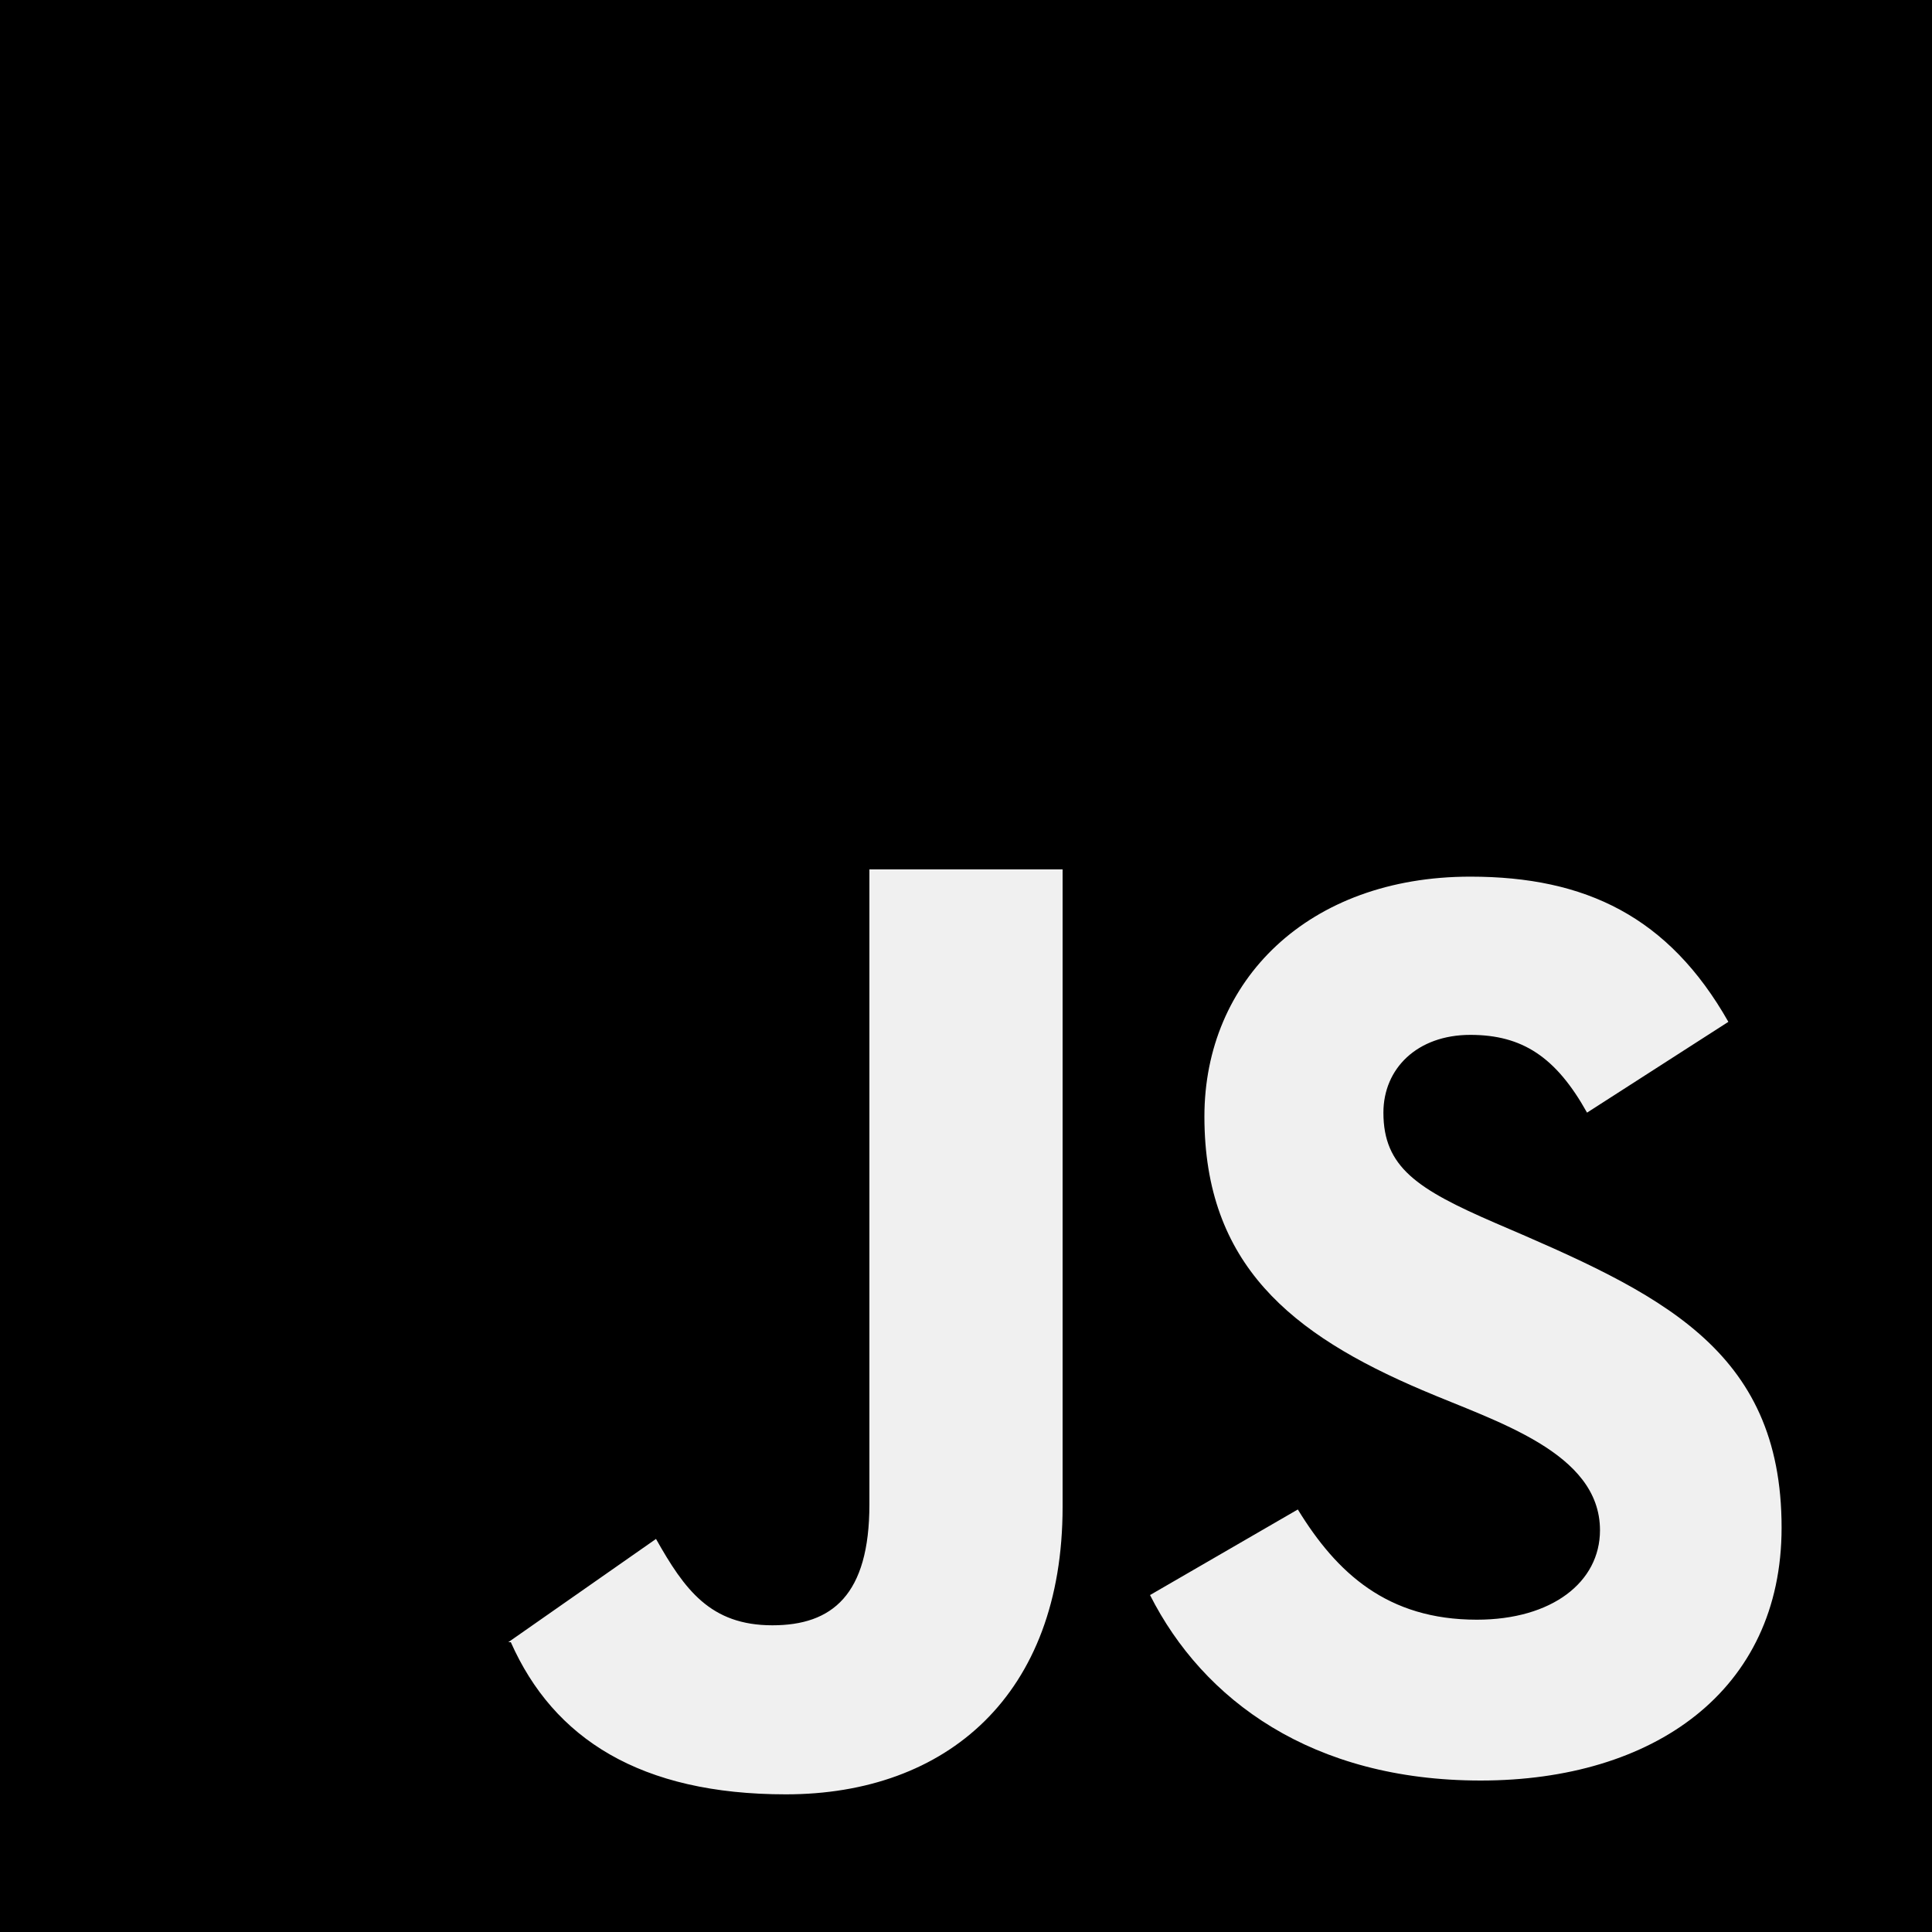
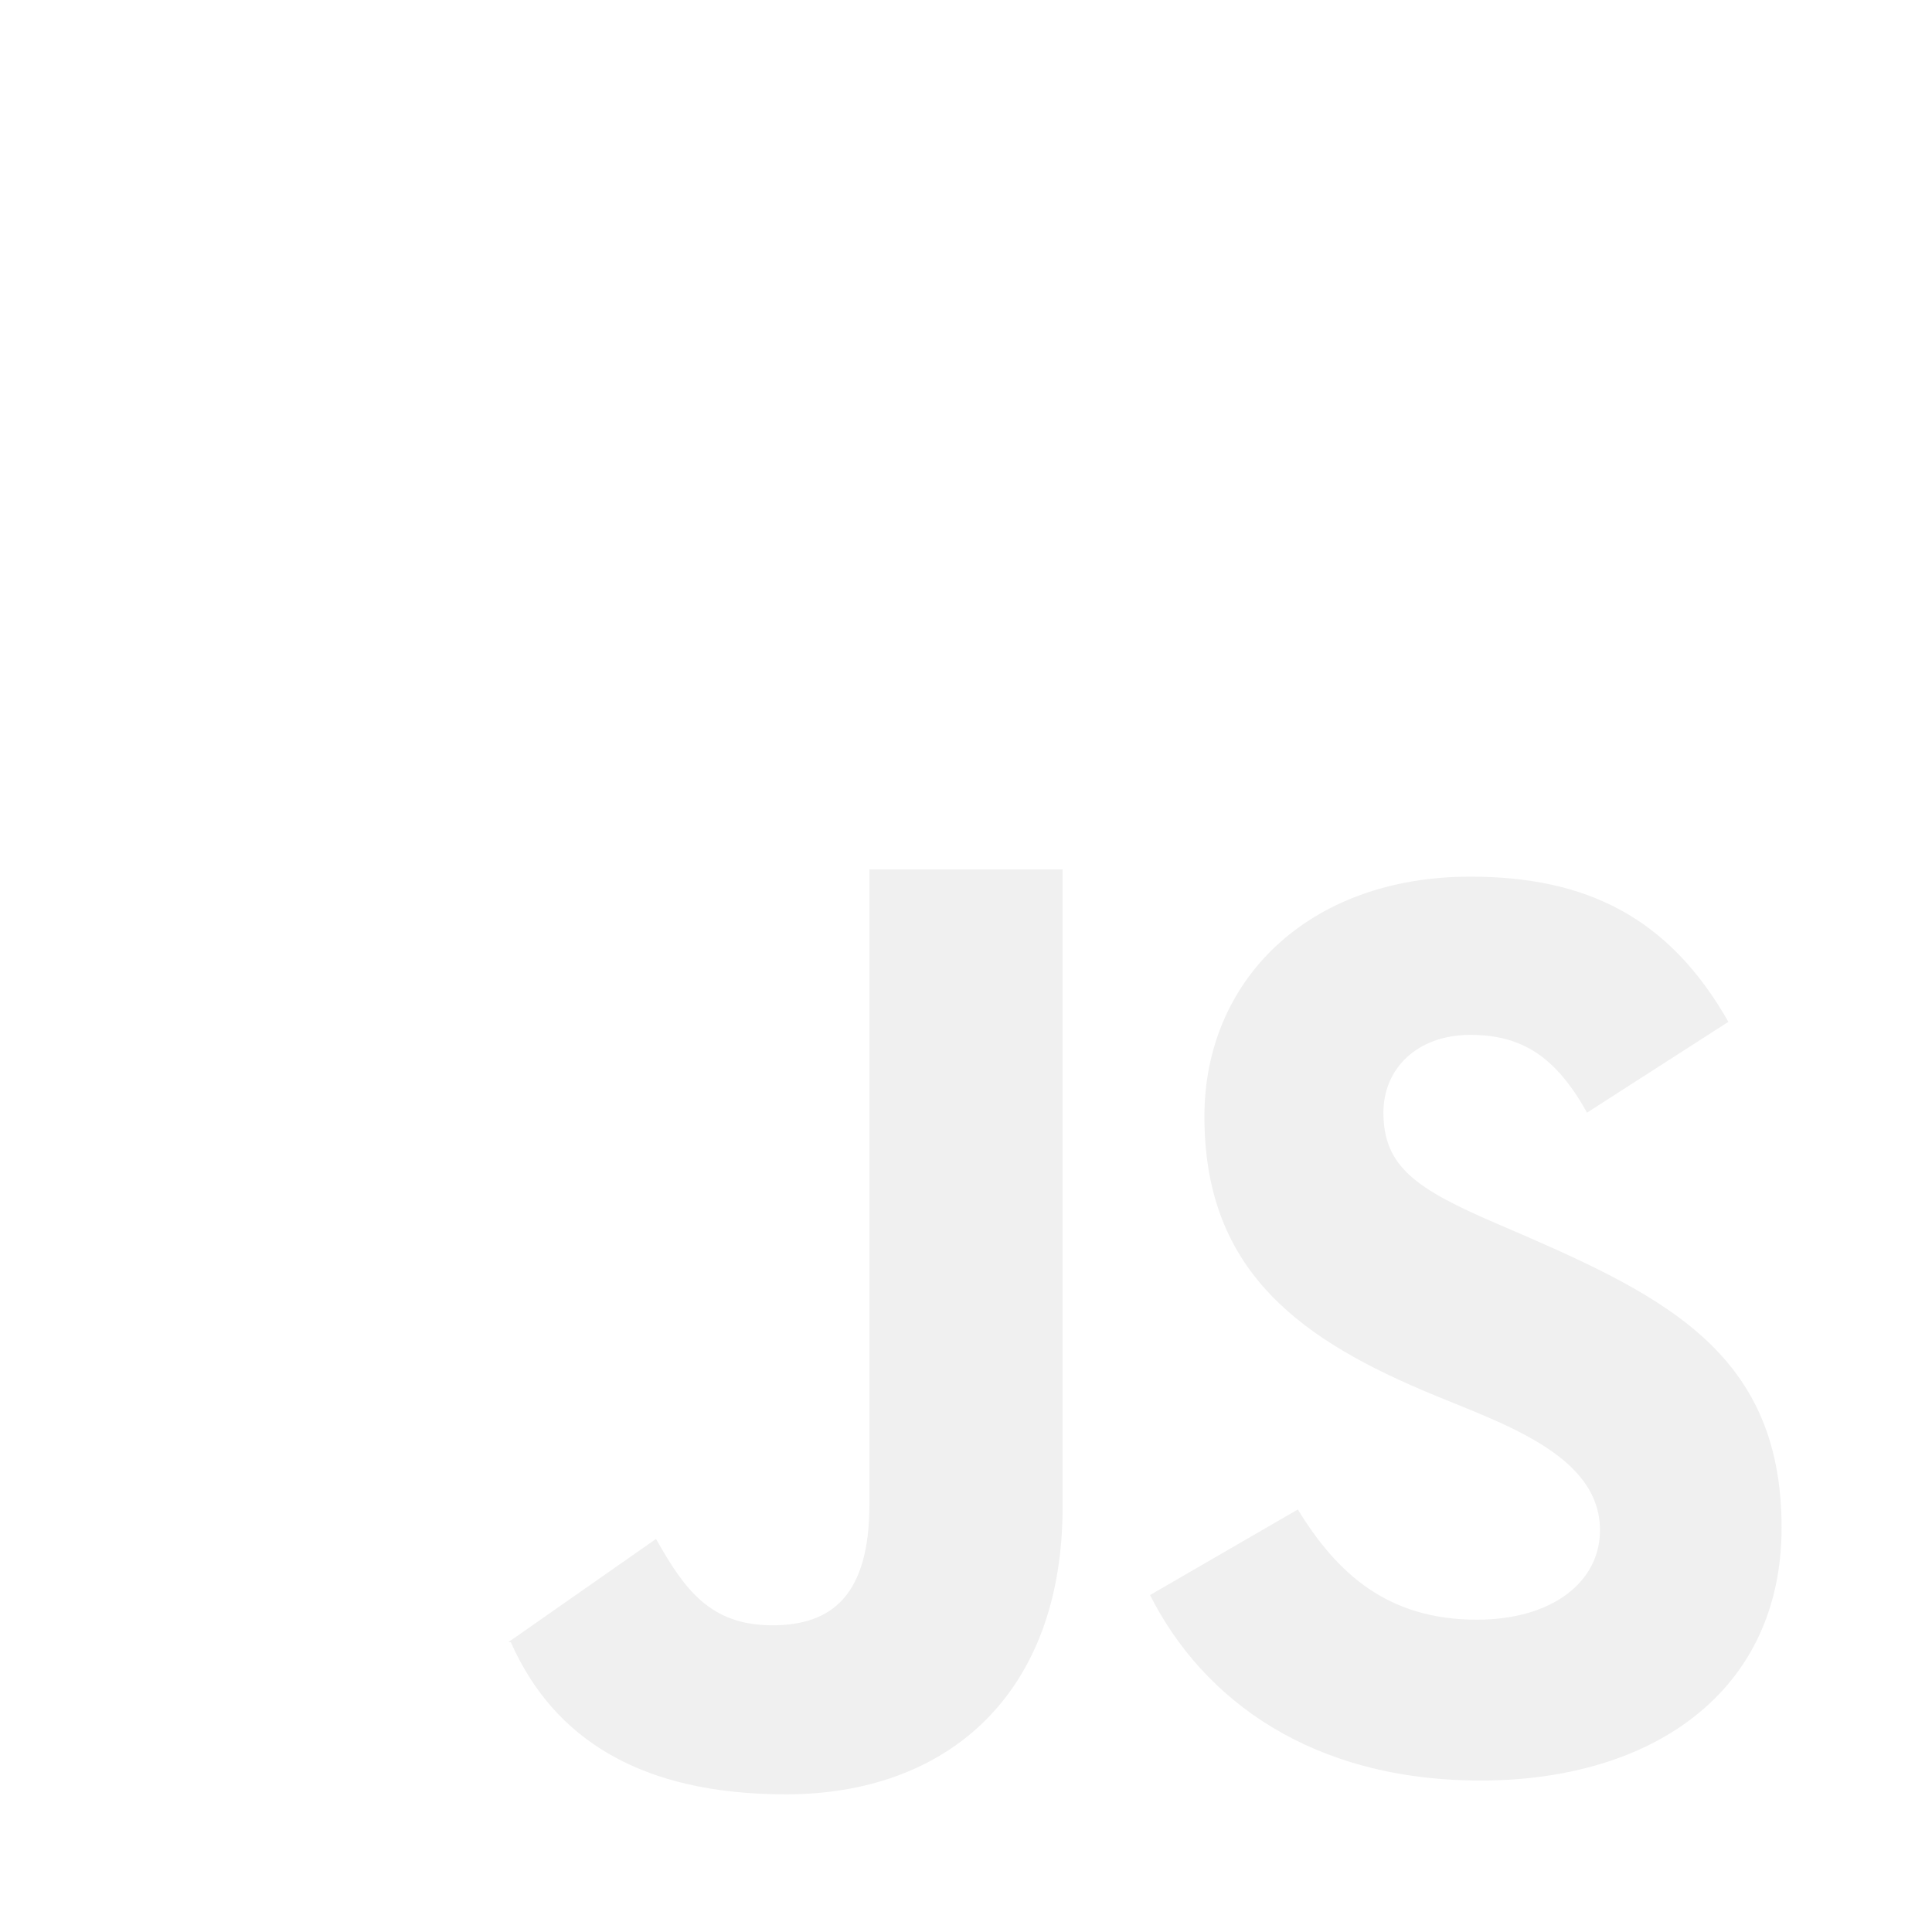
- <svg xmlns="http://www.w3.org/2000/svg" width="800px" height="800px" viewBox="0 0 20 20" version="1.1">
+ <svg xmlns="http://www.w3.org/2000/svg" width="20" height="20" version="1.1">
+   <rect id="backgroundrect" width="100%" height="100%" x="0" y="0" fill="none" stroke="none" />
  <defs>

</defs>
-   <g id="Page-1" stroke="none" stroke-width="1" fill="none" fill-rule="evenodd">
-     <g id="Dribbble-Light-Preview" transform="translate(-420, -7479)" fill="#000000">
-       <g id="icons" transform="translate(56, 160)">
-         <path d="M379.328,7337.432 C377.583,7337.432 376.455,7336.6 375.905,7335.512 L375.905,7335.512 L377.435,7334.626 C377.838,7335.284 378.361,7335.767 379.288,7335.767 C380.066,7335.767 380.563,7335.378 380.563,7334.841 C380.563,7334.033 379.485,7333.717 378.724,7333.391 C377.368,7332.814 376.468,7332.089 376.468,7330.558 C376.468,7329.149 377.542,7328.075 379.221,7328.075 C380.415,7328.075 381.275,7328.491 381.892,7329.578 L380.429,7330.518 C380.107,7329.941 379.758,7329.713 379.221,7329.713 C378.67,7329.713 378.321,7330.062 378.321,7330.518 C378.321,7331.082 378.67,7331.31 379.476,7331.659 C381.165,7332.383 382.443,7332.952 382.443,7334.814 C382.443,7336.506 381.114,7337.432 379.328,7337.432 L379.328,7337.432 Z M375,7334.599 C375,7336.546 373.801,7337.575 372.136,7337.575 C370.632,7337.575 369.731,7337 369.288,7336 L369.273,7336 L369.266,7336 L369.262,7336 L370.791,7334.931 C371.086,7335.454 371.352,7335.825 371.996,7335.825 C372.614,7335.825 373,7335.512 373,7334.573 L373,7328 L375,7328 L375,7334.599 Z M364,7339 L384,7339 L384,7319 L364,7319 L364,7339 Z" id="javascript-[#155]">
+   <g class="currentLayer" style="">
+     <g id="Page-1" stroke="none" stroke-width="1" fill="#ffffff" fill-rule="evenodd" class="selected" fill-opacity="1">
+       <g id="Dribbble-Light-Preview" fill="#ffffff" fill-opacity="1">
+         <g id="icons" fill="#ffffff" fill-opacity="1">
+           <path d="M15.328,18.432 C13.583,18.432 12.455,17.6 11.905,16.512 L11.905,16.512 L13.435,15.626 C13.838,16.284 14.361,16.767 15.288,16.767 C16.066,16.767 16.563,16.378 16.563,15.841 C16.563,15.033 15.485,14.717 14.724,14.391 C13.368,13.814 12.468,13.089 12.468,11.558 C12.468,10.149 13.542,9.075 15.221,9.075 C16.415,9.075 17.275,9.491 17.892,10.578 L16.429,11.518 C16.107,10.941 15.758,10.713 15.221,10.713 C14.67,10.713 14.321,11.062 14.321,11.518 C14.321,12.082 14.67,12.31 15.476,12.659 C17.165,13.383 18.443,13.952 18.443,15.814 C18.443,17.506 17.114,18.432 15.328,18.432 L15.328,18.432 zM11,15.599 C11,17.546 9.801,18.575 8.136,18.575 C6.632,18.575 5.731,18 5.288,17 L5.273,17 L5.266,17 L5.262,17 L6.791,15.931 C7.086,16.454 7.352,16.825 7.996,16.825 C8.614,16.825 9,16.512 9,15.573 L9,9 L11,9 L11,15.599 zM0,20 L20,20 L20,0 L0,0 L0,20 z" id="javascript-[#155]" fill="#ffffff" fill-opacity="1">

</path>
+         </g>
      </g>
    </g>
  </g>
</svg>
